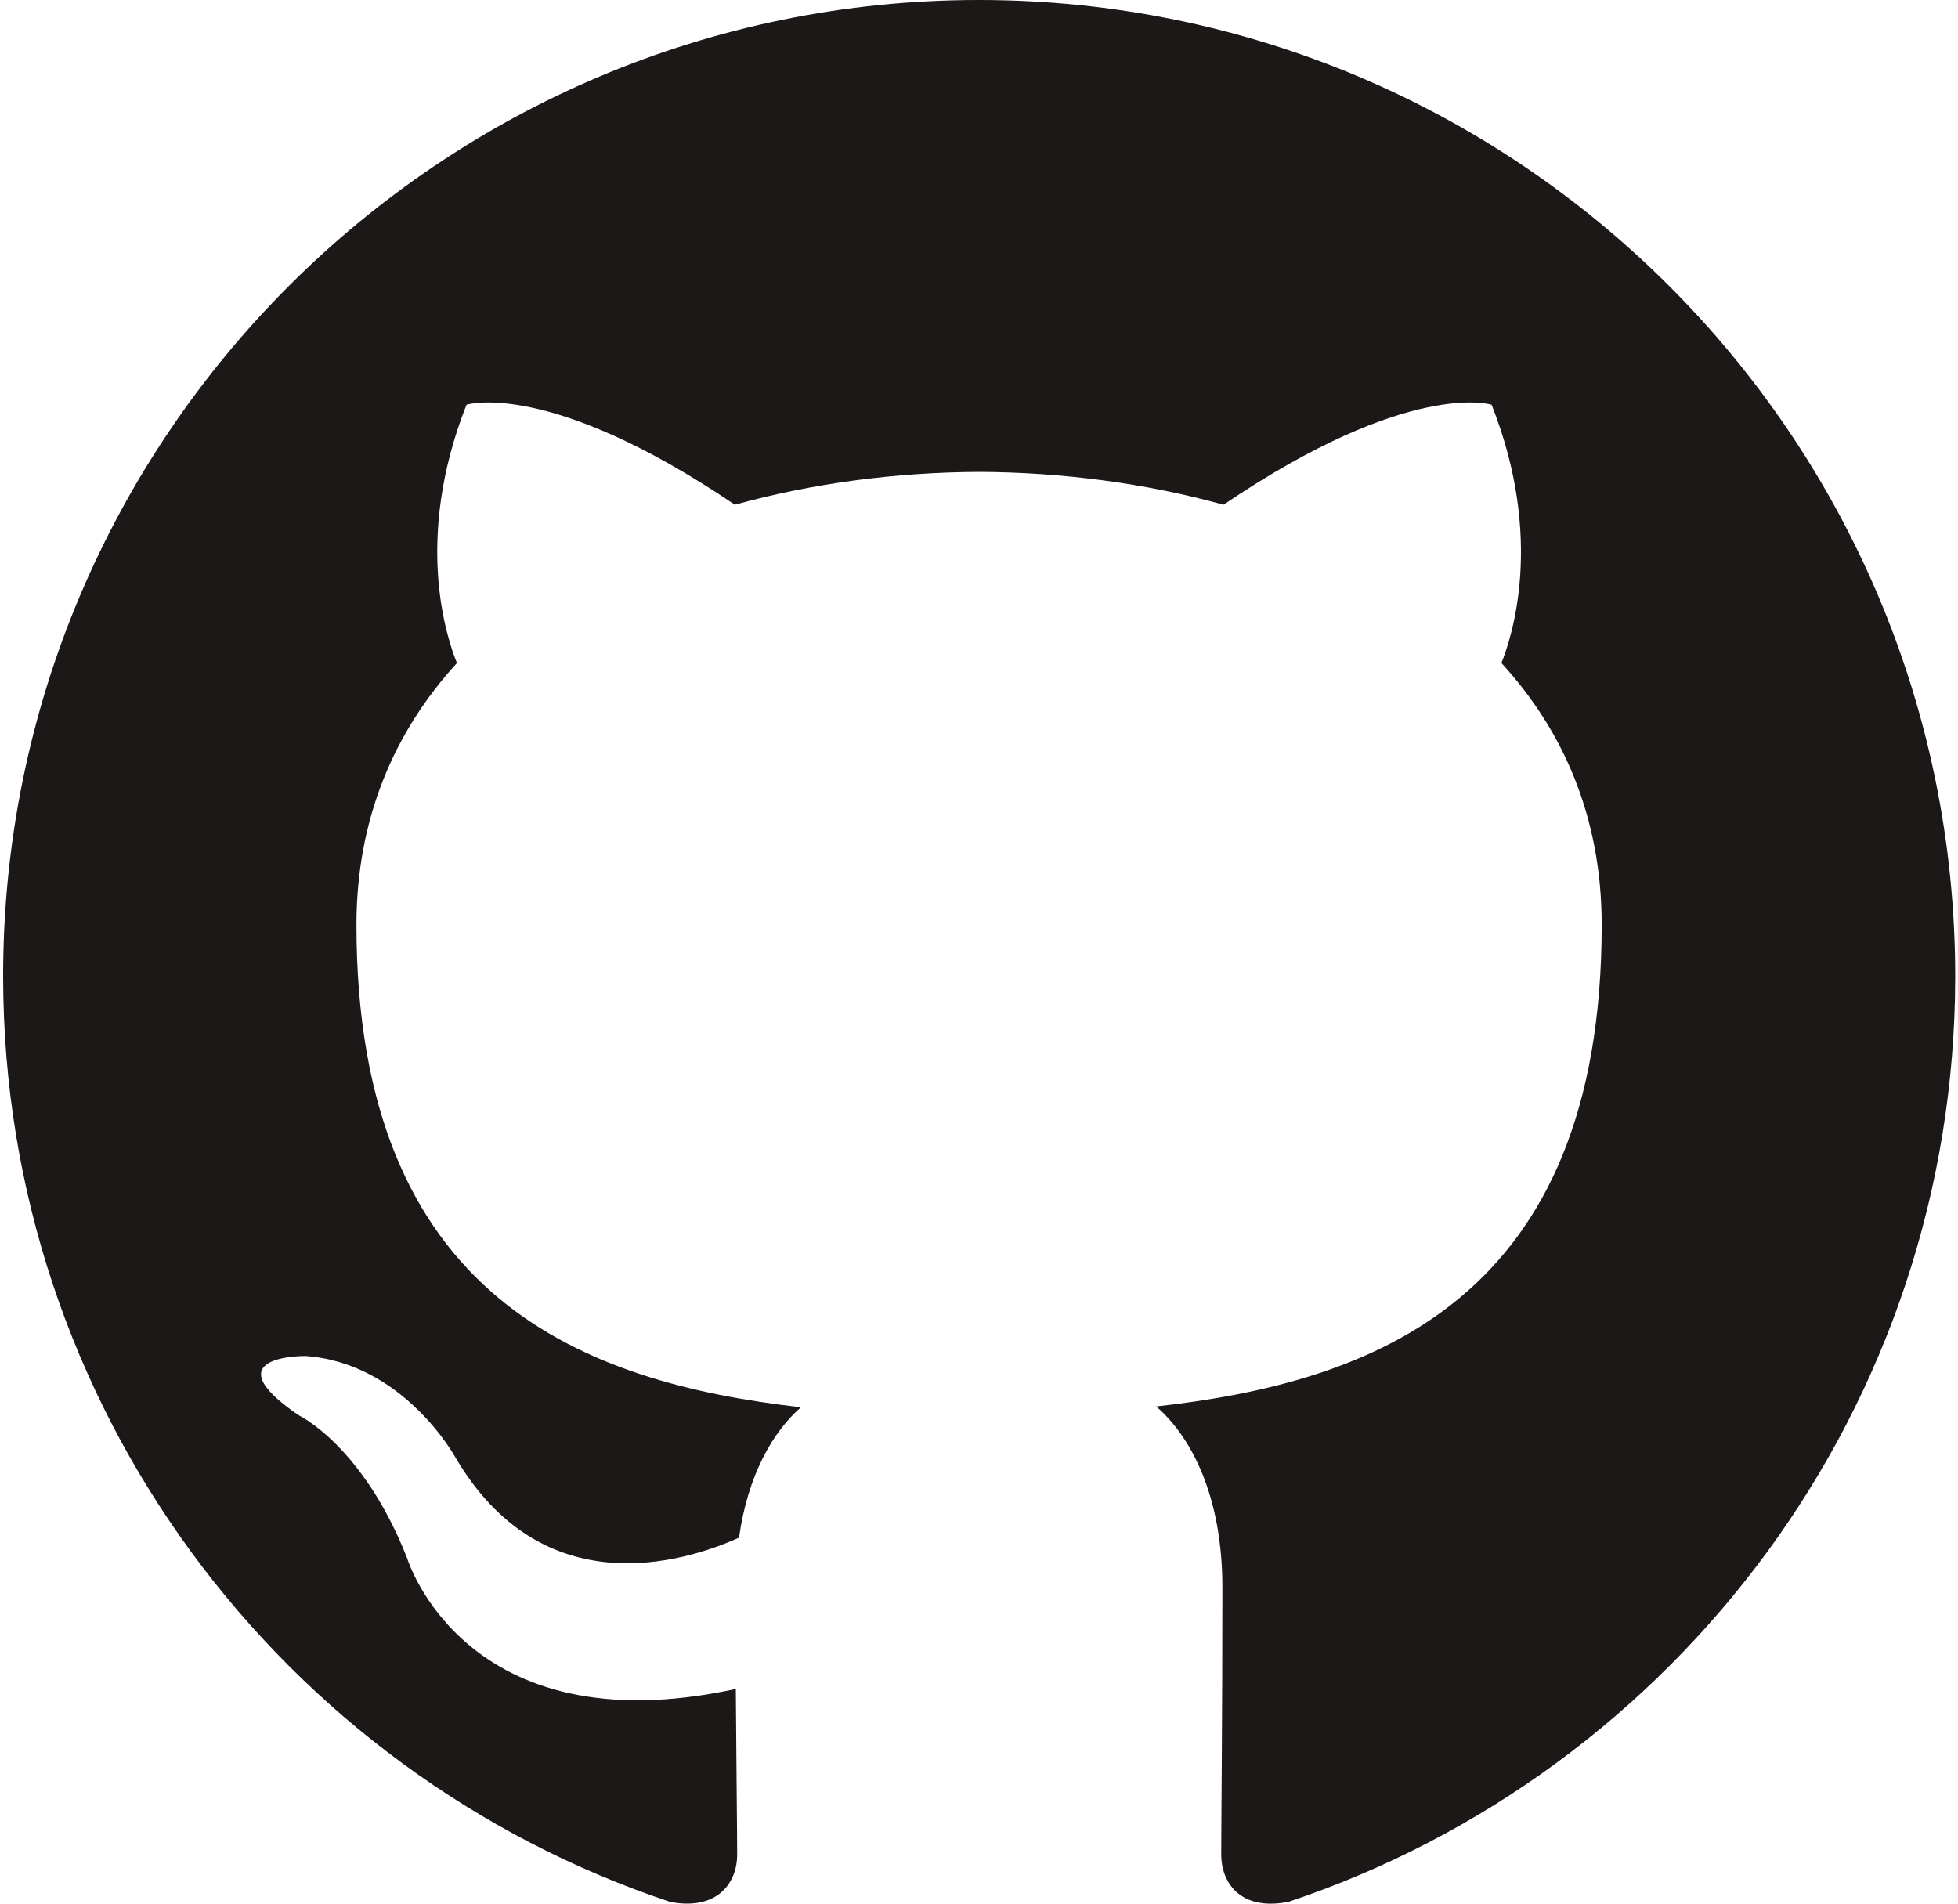
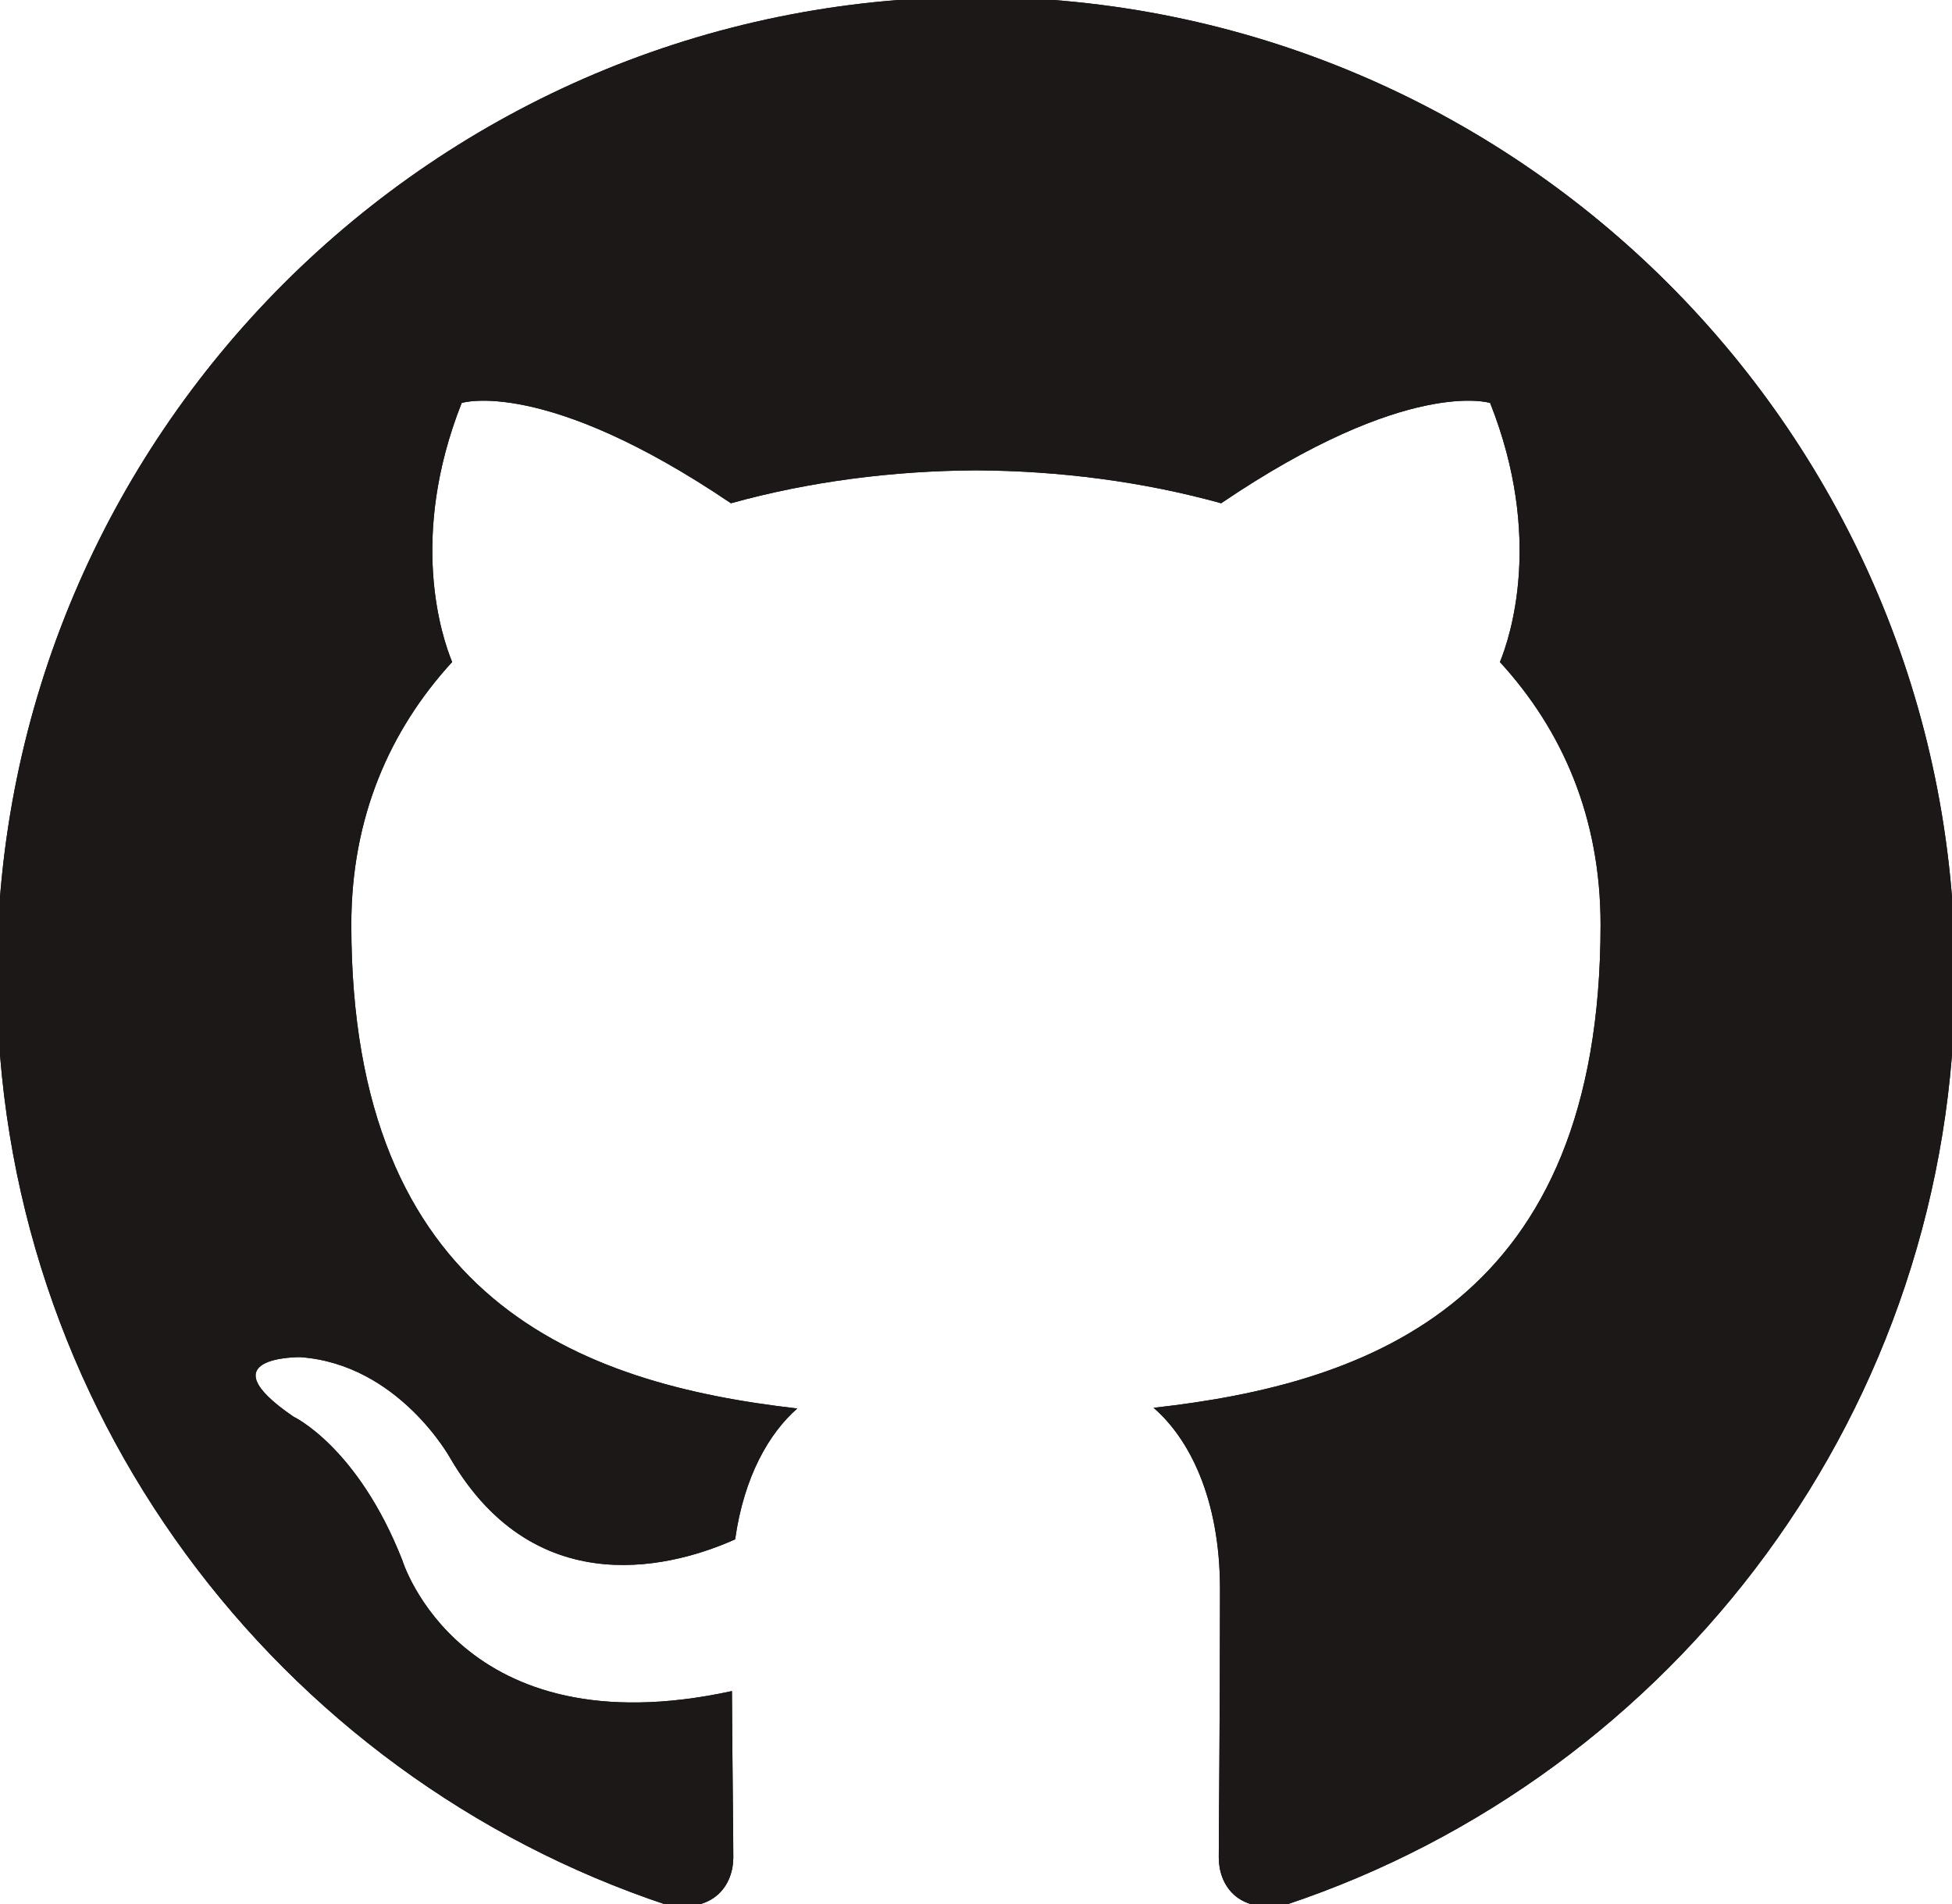
- <svg xmlns="http://www.w3.org/2000/svg" width="28.8" height="28" viewBox="0 0 28.8 28" version="1.1" id="svg304">
+ <svg xmlns="http://www.w3.org/2000/svg" id="svg304" version="1.1" viewBox="0 0 28 28" height="27.222" width="27.911">
  <defs id="defs298" />
-   <g id="layer1" transform="translate(0.3540185)">
-     <path id="path24" style="fill:#1b1817;fill-opacity:1;fill-rule:evenodd;stroke:none;stroke-width:0.088" d="M 14.045,-1.8899619e-7 C 6.119,-1.8899619e-7 -0.308,6.427 -0.308,14.355 c 0,6.341 4.113,11.722 9.817,13.621 0.718,0.131 0.98,-0.312 0.98,-0.693 0,-0.341 -0.012,-1.243 -0.02,-2.441 -3.993,0.867 -4.835,-1.925 -4.835,-1.925 -0.653,-1.658 -1.594,-2.1 -1.594,-2.1 -1.303,-0.89 0.099,-0.872 0.099,-0.872 1.441,0.101 2.199,1.48 2.199,1.48 1.28,2.193 3.36,1.56 4.178,1.192 0.13,-0.927 0.501,-1.56 0.911,-1.918 -3.187,-0.363 -6.538,-1.594 -6.538,-7.095 0,-1.568 0.56,-2.848 1.478,-3.852 -0.148,-0.363 -0.641,-1.822 0.141,-3.799 0,0 1.205,-0.386 3.947,1.471 1.145,-0.318 2.373,-0.477 3.594,-0.483 1.22,0.006 2.447,0.165 3.594,0.483 2.741,-1.857 3.943,-1.471 3.943,-1.471 0.783,1.977 0.291,3.436 0.144,3.799 0.92,1.004 1.475,2.284 1.475,3.852 0,5.515 -3.356,6.728 -6.553,7.083 0.515,0.443 0.974,1.319 0.974,2.659 0,1.918 -0.017,3.467 -0.017,3.937 0,0.384 0.259,0.831 0.987,0.691 5.7,-1.903 9.809,-7.279 9.809,-13.619 C 28.4,6.427 21.973,-1.8899618e-7 14.044,-1.8899618e-7" />
+   <g transform="translate(-0.1033914)" id="layer1">
+     <path d="m 14.102,-0.045 c -7.951,0 -14.399,6.447 -14.399,14.401 0,6.361 4.126,11.759 9.848,13.664 0.72,0.132 0.983,-0.313 0.983,-0.695 0,-0.342 -0.013,-1.247 -0.02,-2.449 C 6.509,25.747 5.664,22.946 5.664,22.946 5.009,21.282 4.065,20.839 4.065,20.839 c -1.307,-0.893 0.099,-0.875 0.099,-0.875 1.445,0.102 2.206,1.484 2.206,1.484 1.284,2.2 3.371,1.565 4.191,1.196 0.131,-0.93 0.503,-1.565 0.914,-1.925 -3.198,-0.364 -6.559,-1.599 -6.559,-7.117 0,-1.573 0.561,-2.857 1.483,-3.864 C 6.249,9.374 5.755,7.91 6.539,5.928 c 0,0 1.208,-0.387 3.96,1.475 1.148,-0.319 2.381,-0.478 3.605,-0.484 1.224,0.006 2.455,0.165 3.605,0.484 2.749,-1.863 3.956,-1.475 3.956,-1.475 0.786,1.983 0.292,3.447 0.144,3.811 0.923,1.007 1.48,2.291 1.48,3.864 0,5.532 -3.367,6.75 -6.574,7.106 0.516,0.445 0.977,1.323 0.977,2.667 0,1.925 -0.018,3.478 -0.018,3.95 0,0.385 0.26,0.834 0.99,0.693 5.718,-1.909 9.84,-7.302 9.84,-13.663 4e-6,-7.954 -6.448,-14.401 -14.402,-14.401" style="fill:#1b1817;fill-opacity:1;fill-rule:evenodd;stroke:none;stroke-width:0.088" id="path24" />
+     <path id="path53" style="fill:#1b1817;fill-opacity:1;fill-rule:evenodd;stroke:none;stroke-width:0.088" d="m 14.102,-0.045 c -7.951,0 -14.399,6.447 -14.399,14.401 0,6.361 4.126,11.759 9.848,13.664 0.72,0.132 0.983,-0.313 0.983,-0.695 0,-0.342 -0.013,-1.247 -0.02,-2.449 C 6.509,25.747 5.664,22.946 5.664,22.946 5.009,21.282 4.065,20.839 4.065,20.839 c -1.307,-0.893 0.099,-0.875 0.099,-0.875 1.445,0.102 2.206,1.484 2.206,1.484 1.284,2.2 3.371,1.565 4.191,1.196 0.131,-0.93 0.503,-1.565 0.914,-1.925 -3.198,-0.364 -6.559,-1.599 -6.559,-7.117 0,-1.573 0.561,-2.857 1.483,-3.864 C 6.249,9.374 5.755,7.91 6.539,5.928 c 0,0 1.208,-0.387 3.96,1.475 1.148,-0.319 2.381,-0.478 3.605,-0.484 1.224,0.006 2.455,0.165 3.605,0.484 2.749,-1.863 3.956,-1.475 3.956,-1.475 0.786,1.983 0.292,3.447 0.144,3.811 0.923,1.007 1.48,2.291 1.48,3.864 0,5.532 -3.367,6.75 -6.574,7.106 0.516,0.445 0.977,1.323 0.977,2.667 0,1.925 -0.018,3.478 -0.018,3.95 0,0.385 0.26,0.834 0.99,0.693 5.718,-1.909 9.84,-7.302 9.84,-13.663 4e-6,-7.954 -6.448,-14.401 -14.402,-14.401" />
  </g>
</svg>
